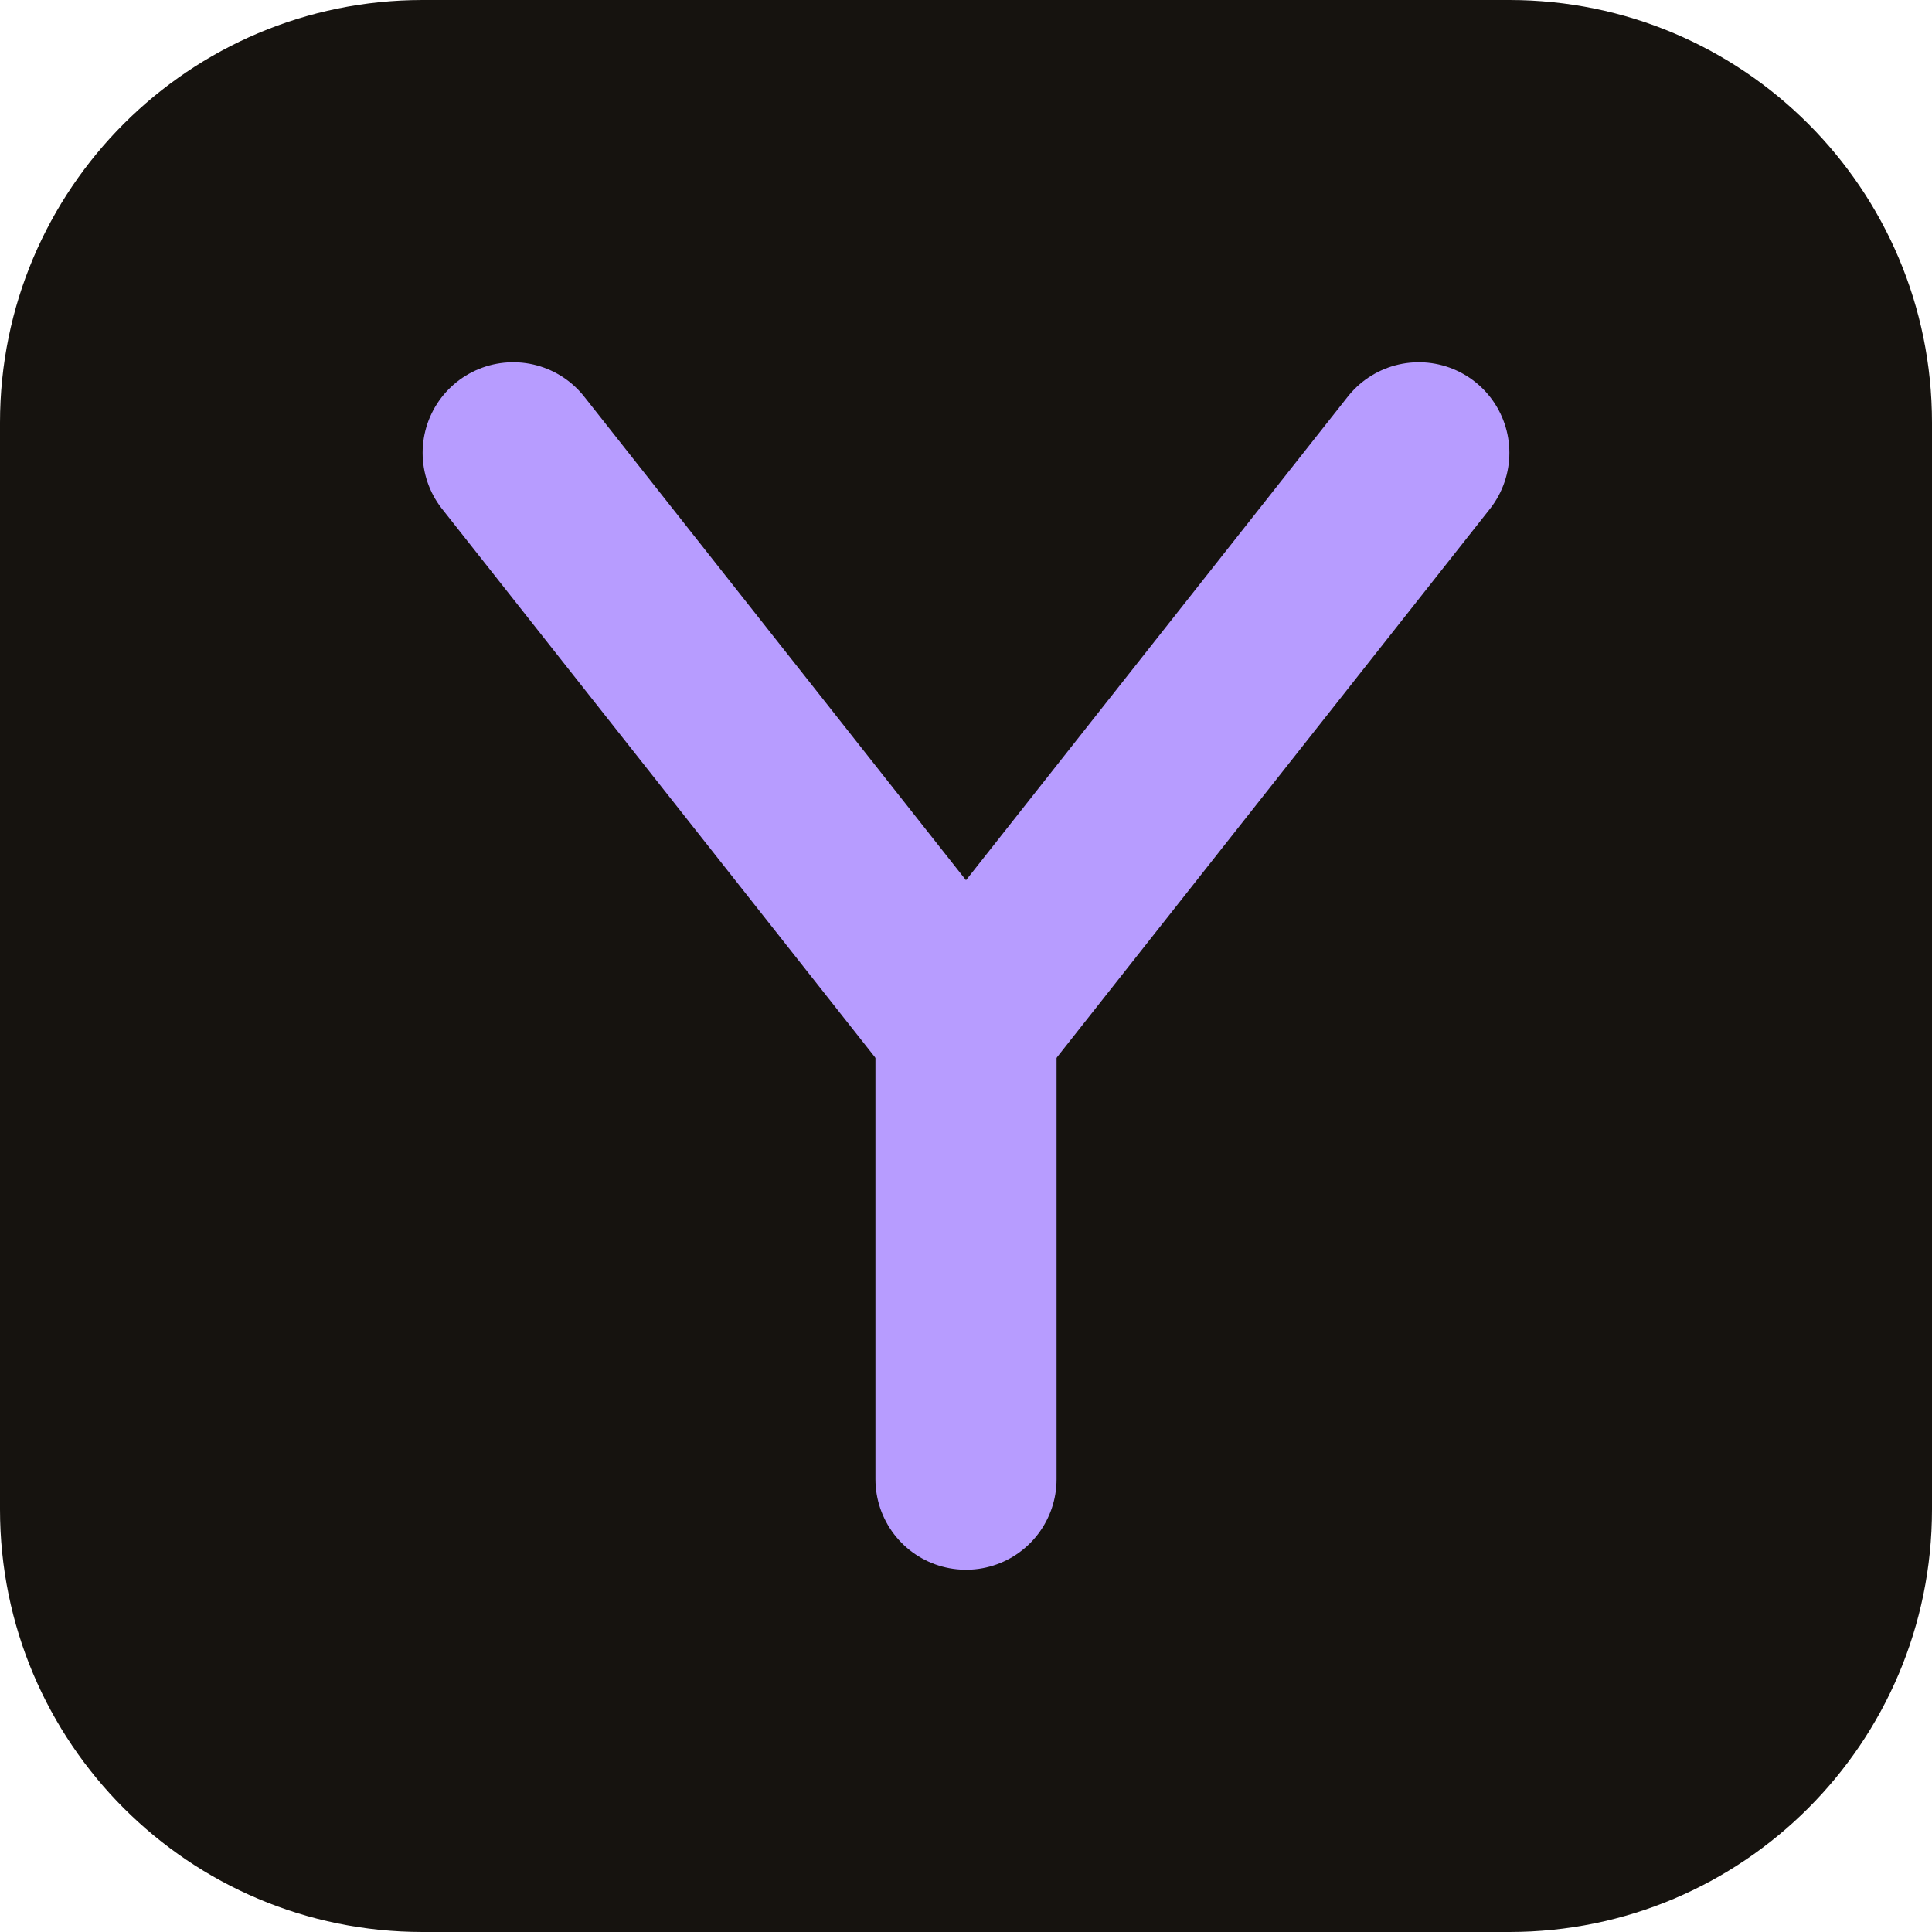
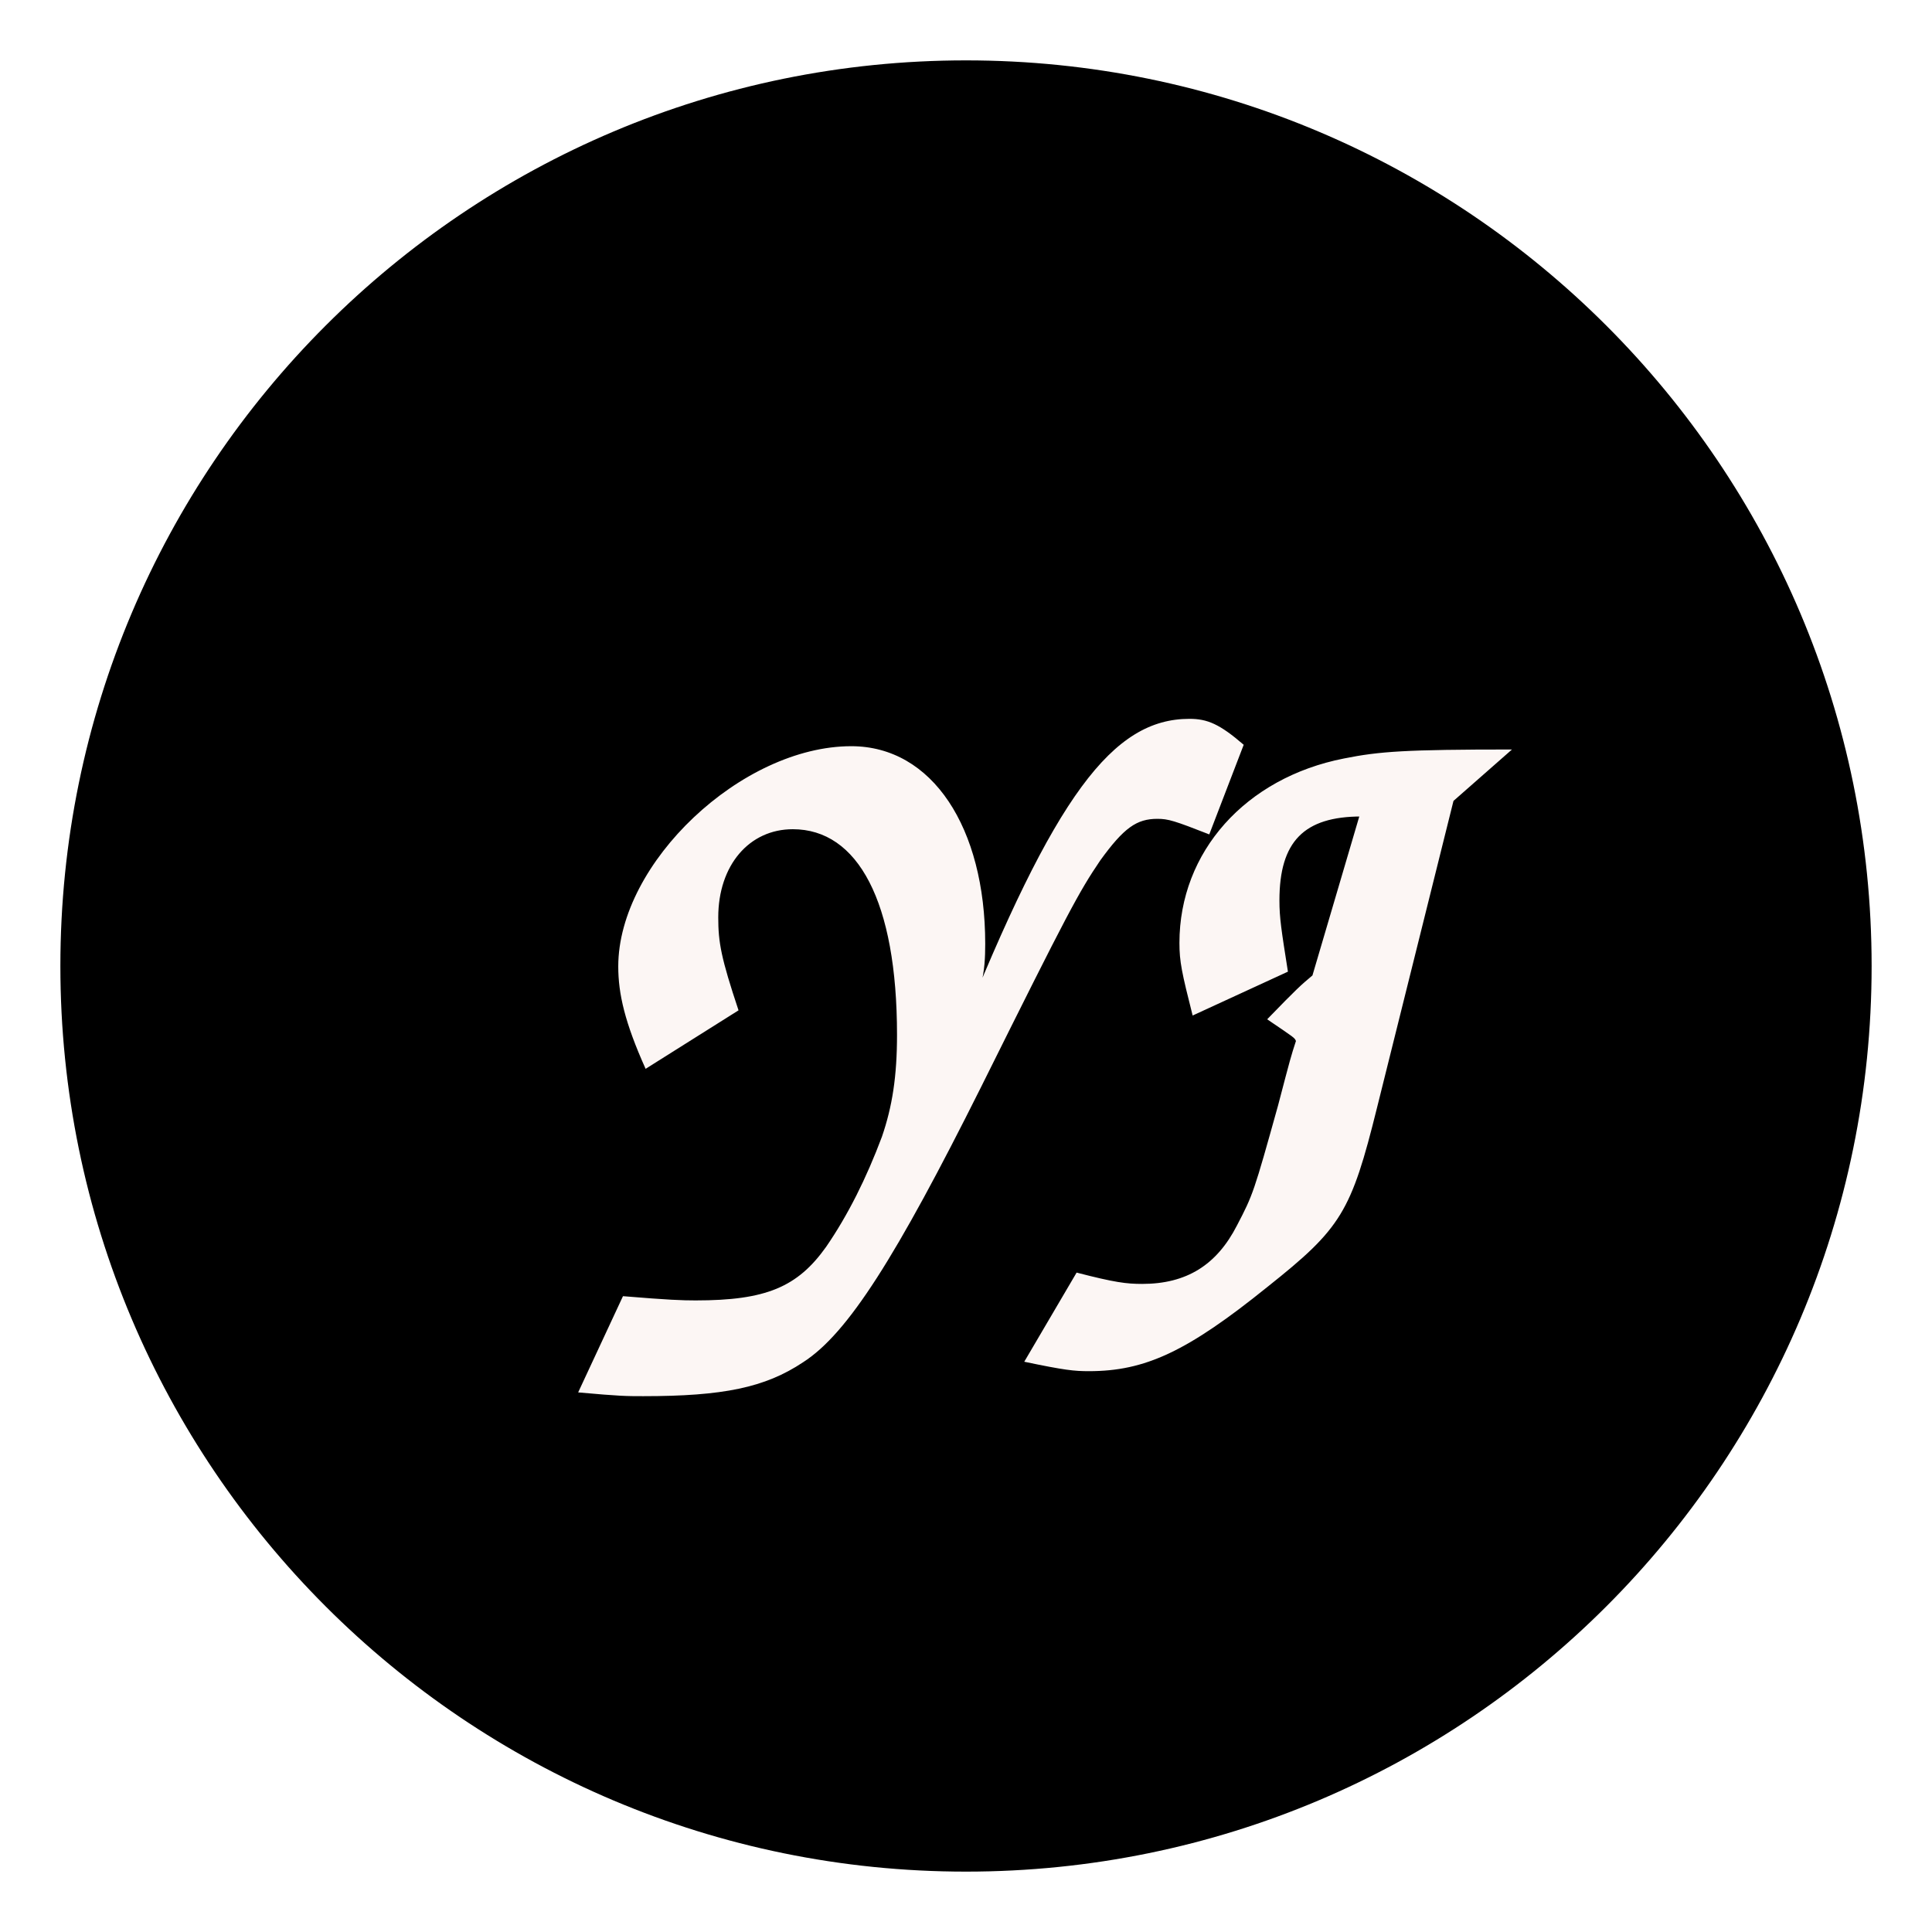
- <svg xmlns="http://www.w3.org/2000/svg" viewBox="0 0 64 64" role="img" aria-label="Yuvarajan J">
-   <rect width="64" height="64" rx="14" fill="#16130F" />
-   <path d="M17 15 32 34 47 15" fill="none" stroke="#B79CFF" stroke-width="6" stroke-linecap="round" stroke-linejoin="round" />
-   <path d="M32 34v15" fill="none" stroke="#B79CFF" stroke-width="6" stroke-linecap="round" />
+ <svg xmlns="http://www.w3.org/2000/svg" viewBox="0 0 64 64" width="64" height="64" role="img" aria-label="Yuvarajan J Logo">
+   <circle cx="32" cy="32" r="30" fill="#000000" />
+   <text x="32" y="42" font-family="'Pacifico', cursive, sans-serif" font-size="28" font-weight="700" fill="#FCF6F4" text-anchor="middle">YJ</text>
</svg>
